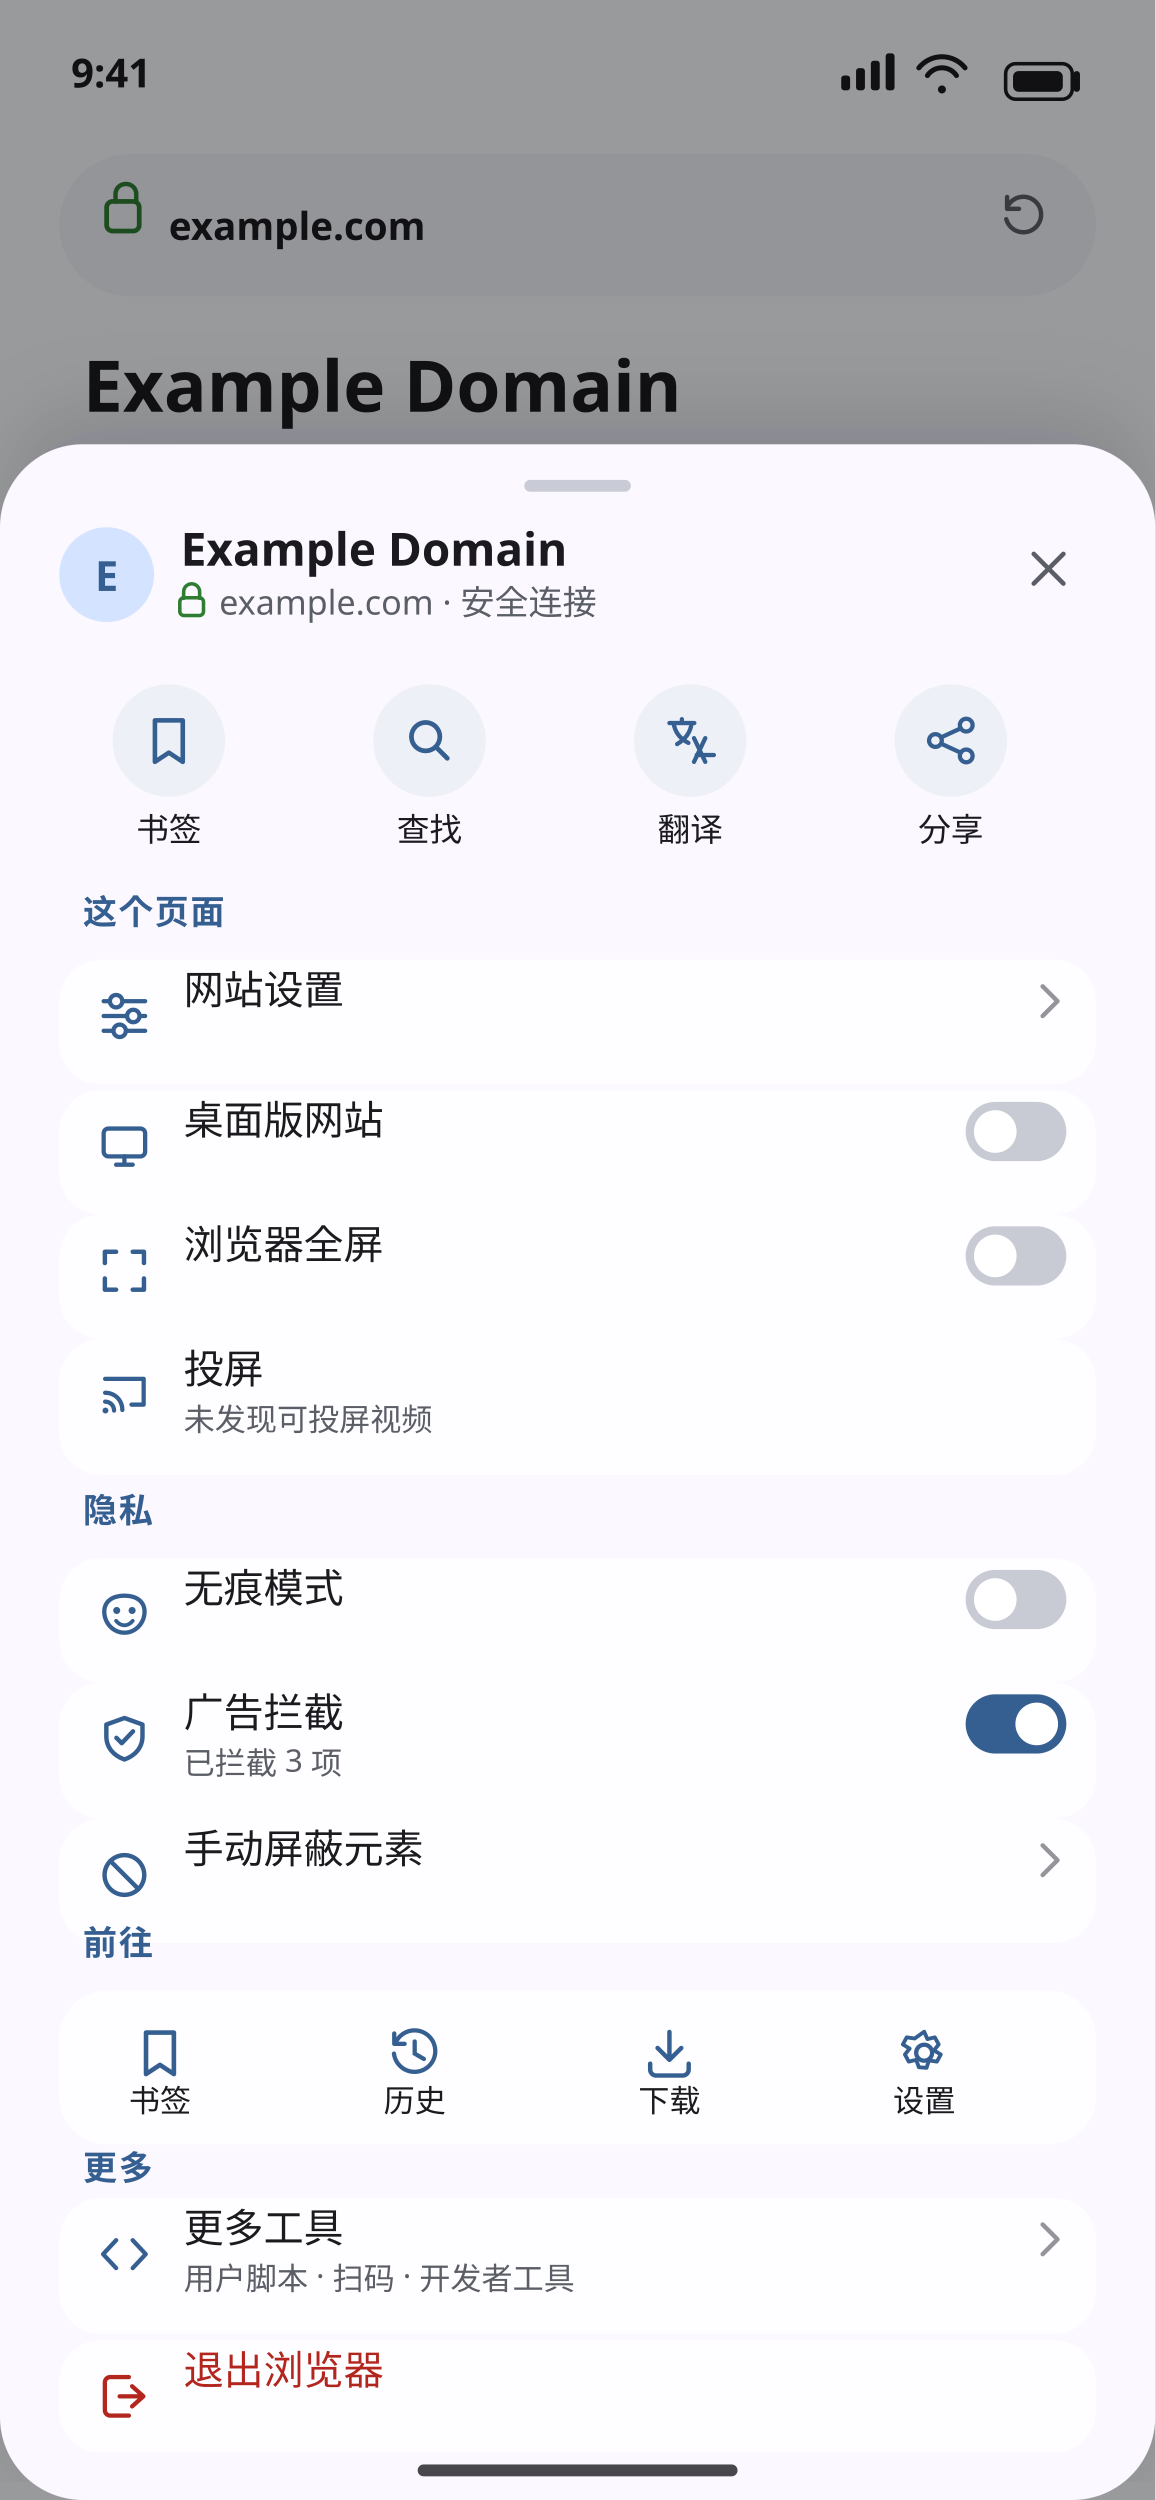
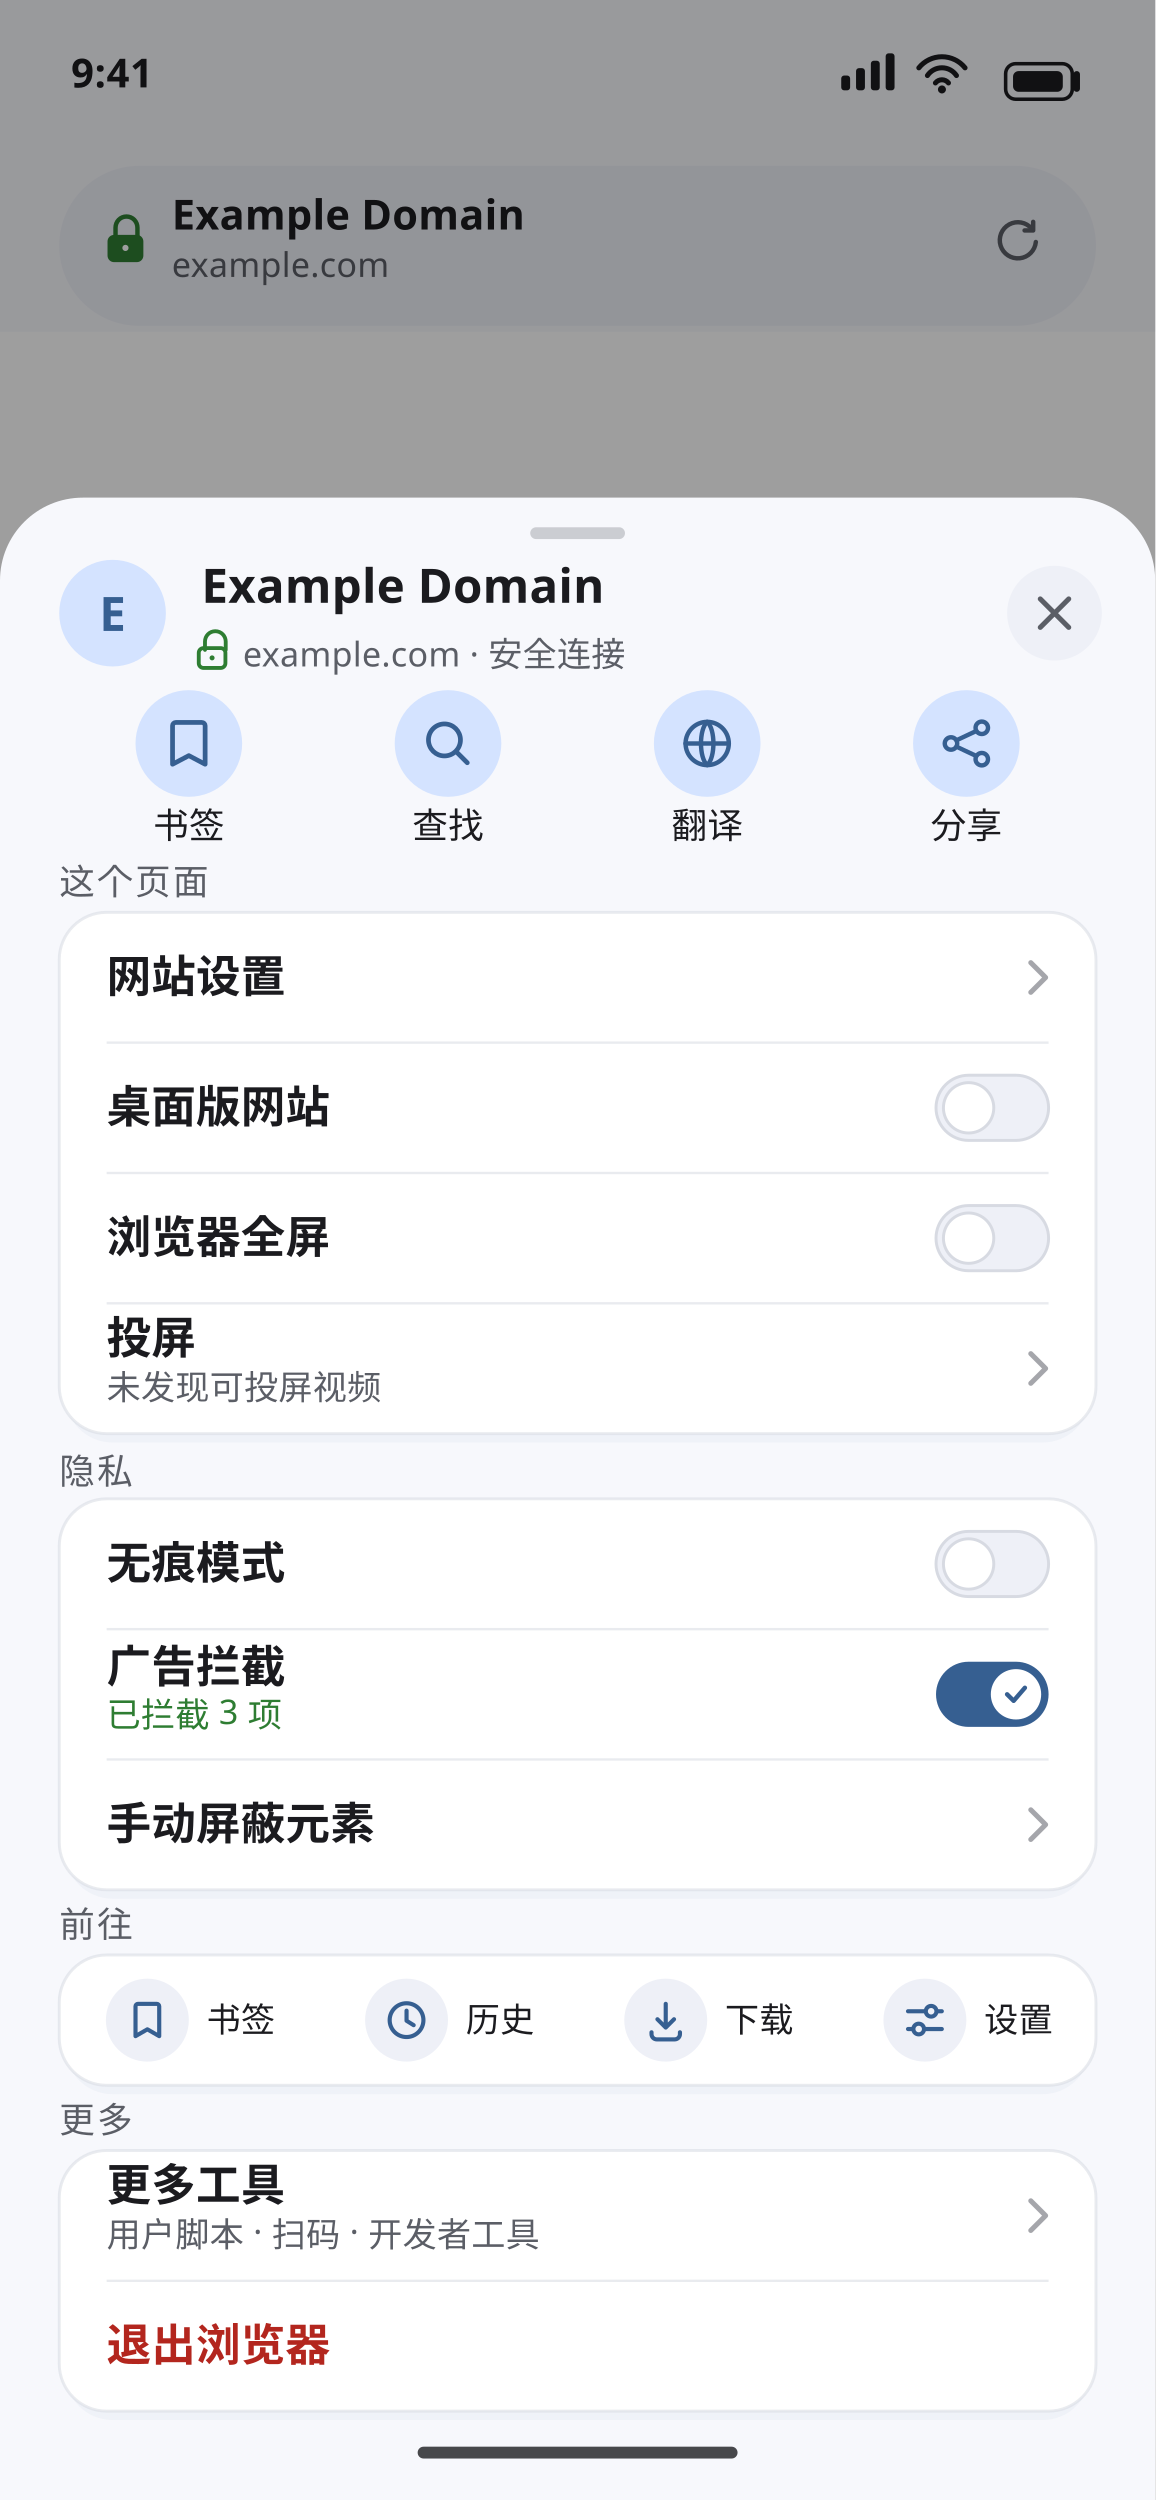
- <svg xmlns="http://www.w3.org/2000/svg" width="390" height="844" viewBox="0 0 390 844" role="img" aria-label="Pure Browser 菜单重设计">
-   <defs>
-     <filter id="sheetShadow" x="-20%" y="-20%" width="140%" height="140%">
-       <feDropShadow dx="0" dy="-6" stdDeviation="16" flood-color="#101828" flood-opacity="0.16" />
-     </filter>
-     <symbol id="i-bookmark" viewBox="0 0 20 20">
-       <path d="M5.3 3.2 H14.7 V17.2 L10 14.1 L5.3 17.2 Z" fill="none" stroke="currentColor" stroke-width="1.55" stroke-linejoin="round" />
-     </symbol>
-     <symbol id="i-search" viewBox="0 0 20 20">
-       <circle cx="8.7" cy="8.7" r="4.8" fill="none" stroke="currentColor" stroke-width="1.6" />
-       <path d="M12.3 12.3 L16 16" fill="none" stroke="currentColor" stroke-width="1.6" stroke-linecap="round" />
-     </symbol>
-     <symbol id="i-translate" viewBox="0 0 20 20">
-       <path d="M3 4.1 H11.4 M7.2 2.8 V4.1 M4.4 4.1 C4.8 7 6.5 9.4 9.4 10.8 M10.5 4.1 C10.1 7.2 8.5 9.5 5.6 11.2" fill="none" stroke="currentColor" stroke-width="1.45" stroke-linecap="round" stroke-linejoin="round" />
-       <path d="M11.3 9.2 L15.1 17.2 M11.3 17.2 L15.1 9.2 M12.2 14.9 H18" fill="none" stroke="currentColor" stroke-width="1.45" stroke-linecap="round" stroke-linejoin="round" />
-     </symbol>
-     <symbol id="i-share" viewBox="0 0 20 20">
-       <circle cx="15.2" cy="4.8" r="2.15" fill="none" stroke="currentColor" stroke-width="1.45" />
-       <circle cx="4.8" cy="10" r="2.15" fill="none" stroke="currentColor" stroke-width="1.45" />
-       <circle cx="15.2" cy="15.2" r="2.15" fill="none" stroke="currentColor" stroke-width="1.45" />
-       <path d="M6.8 8.9 L13.3 5.9 M6.8 11.1 L13.3 14.1" fill="none" stroke="currentColor" stroke-width="1.45" stroke-linecap="round" />
-     </symbol>
-     <symbol id="i-sliders" viewBox="0 0 20 20">
-       <path d="M3 5 H17 M3 10 H17 M3 15 H17" fill="none" stroke="currentColor" stroke-width="1.45" stroke-linecap="round" />
-       <circle cx="7.2" cy="5" r="2.1" fill="#FBF8FF" stroke="currentColor" stroke-width="1.45" />
-       <circle cx="13" cy="10" r="2.1" fill="#FBF8FF" stroke="currentColor" stroke-width="1.45" />
-       <circle cx="8.4" cy="15" r="2.1" fill="#FBF8FF" stroke="currentColor" stroke-width="1.45" />
-     </symbol>
-     <symbol id="i-monitor" viewBox="0 0 20 20">
-       <rect x="3" y="4" width="14" height="9.4" rx="1.6" fill="none" stroke="currentColor" stroke-width="1.45" />
-       <path d="M7.2 16.2 H12.8 M10 13.4 V16.2" fill="none" stroke="currentColor" stroke-width="1.45" stroke-linecap="round" />
-     </symbol>
-     <symbol id="i-fullscreen" viewBox="0 0 20 20">
-       <path d="M3.4 7.4 V3.6 H7.2 M12.8 3.6 H16.6 V7.4 M16.6 12.6 V16.4 H12.8 M7.2 16.4 H3.4 V12.6" fill="none" stroke="currentColor" stroke-width="1.5" stroke-linecap="round" stroke-linejoin="round" />
-     </symbol>
-     <symbol id="i-cast" viewBox="0 0 20 20">
-       <path d="M3.5 4.5 H16.5 V13.2 H12.4" fill="none" stroke="currentColor" stroke-width="1.45" stroke-linecap="round" stroke-linejoin="round" />
-       <path d="M3.5 9.2 C6.8 9.2 9.3 11.7 9.3 15 M3.5 12.2 C5.2 12.2 6.5 13.5 6.5 15.2" fill="none" stroke="currentColor" stroke-width="1.45" stroke-linecap="round" />
-       <circle cx="3.6" cy="15.2" r="1" fill="currentColor" />
-     </symbol>
-     <symbol id="i-mask" viewBox="0 0 20 20">
-       <path d="M3.2 9.1 C3.2 5.6 6 3.7 10 3.7 C14 3.7 16.8 5.6 16.8 9.1 C16.8 12.8 13.9 16.2 10 16.2 C6.1 16.2 3.2 12.8 3.2 9.1 Z" fill="none" stroke="currentColor" stroke-width="1.45" />
-       <circle cx="7.4" cy="8.7" r="1.2" fill="currentColor" />
-       <circle cx="12.6" cy="8.7" r="1.2" fill="currentColor" />
-       <path d="M7.2 12.2 C8 13.2 9 13.7 10 13.7 C11 13.7 12 13.2 12.8 12.2" fill="none" stroke="currentColor" stroke-width="1.3" stroke-linecap="round" />
-     </symbol>
-     <symbol id="i-shield" viewBox="0 0 20 20">
-       <path d="M10 3 L16.1 5.2 V9.2 C16.1 12.9 13.7 15.7 10 17 C6.3 15.7 3.9 12.9 3.9 9.2 V5.2 Z" fill="none" stroke="currentColor" stroke-width="1.5" stroke-linejoin="round" />
-       <path d="M7.3 9.7 L9.1 11.5 L12.9 7.5" fill="none" stroke="currentColor" stroke-width="1.5" stroke-linecap="round" stroke-linejoin="round" />
-     </symbol>
-     <symbol id="i-block" viewBox="0 0 20 20">
-       <circle cx="10" cy="10" r="6.7" fill="none" stroke="currentColor" stroke-width="1.5" />
-       <path d="M5.3 5.3 L14.7 14.7" fill="none" stroke="currentColor" stroke-width="1.5" stroke-linecap="round" />
-     </symbol>
-     <symbol id="i-history" viewBox="0 0 20 20">
-       <path d="M3.7 6.3 A7 7 0 1 1 3 10.3" fill="none" stroke="currentColor" stroke-width="1.45" stroke-linecap="round" />
-       <path d="M3.1 3.5 V7 H6.6" fill="none" stroke="currentColor" stroke-width="1.45" stroke-linecap="round" stroke-linejoin="round" />
-       <path d="M10 6.2 V10.3 L13.1 12.1" fill="none" stroke="currentColor" stroke-width="1.45" stroke-linecap="round" />
-     </symbol>
-     <symbol id="i-download" viewBox="0 0 20 20">
-       <path d="M10 3 V12.3 M6 8.4 L10 12.4 L14 8.4" fill="none" stroke="currentColor" stroke-width="1.5" stroke-linecap="round" stroke-linejoin="round" />
-       <path d="M3.5 13.7 V15.7 C3.5 16.8 4.4 17.7 5.5 17.7 H14.5 C15.6 17.7 16.5 16.8 16.5 15.7 V13.7" fill="none" stroke="currentColor" stroke-width="1.5" stroke-linecap="round" />
-     </symbol>
-     <symbol id="i-gear" viewBox="0 0 20 20">
-       <circle cx="10" cy="10" r="2.7" fill="none" stroke="currentColor" stroke-width="1.45" />
-       <path d="M10 2.9 L11.1 5.4 L13.6 4.8 L14.9 7.2 L13.3 9.2 L15.6 10.6 L14.3 13 L11.6 12.6 L10.8 15.1 L8.2 14.9 L7.3 12.4 L4.8 13 L3.5 10.6 L5.1 8.6 L2.8 7.2 L4.1 4.8 L6.8 5.2 Z" fill="none" stroke="currentColor" stroke-width="1.3" stroke-linejoin="round" />
-     </symbol>
-     <symbol id="i-more" viewBox="0 0 20 20">
-       <circle cx="5" cy="10" r="1.2" fill="currentColor" />
-       <circle cx="10" cy="10" r="1.2" fill="currentColor" />
-       <circle cx="15" cy="10" r="1.2" fill="currentColor" />
-     </symbol>
-     <symbol id="i-exit" viewBox="0 0 20 20">
-       <path d="M11.5 3.5 H5.2 C4.2 3.5 3.4 4.3 3.4 5.3 V14.7 C3.4 15.7 4.2 16.5 5.2 16.5 H11.5" fill="none" stroke="currentColor" stroke-width="1.45" stroke-linecap="round" />
-       <path d="M12.6 6.6 L16.4 10 L12.6 13.4 M8.4 10 H16.1" fill="none" stroke="currentColor" stroke-width="1.45" stroke-linecap="round" stroke-linejoin="round" />
-     </symbol>
-     <symbol id="i-code" viewBox="0 0 20 20">
-       <path d="M7.2 5.3 L2.8 10 L7.2 14.7 M12.8 5.3 L17.2 10 L12.8 14.7" fill="none" stroke="currentColor" stroke-width="1.45" stroke-linecap="round" stroke-linejoin="round" />
-     </symbol>
-     <symbol id="i-close" viewBox="0 0 20 20">
-       <path d="M5 5 L15 15 M15 5 L5 15" fill="none" stroke="currentColor" stroke-width="1.55" stroke-linecap="round" />
-     </symbol>
-   </defs>
+ <svg xmlns="http://www.w3.org/2000/svg" width="390" height="844" viewBox="0 0 390 844" role="img" aria-label="Pure Browser 页面菜单重设计">
  <rect width="390" height="844" fill="#F7F8FC" />
+   <rect x="0" y="112" width="390" height="732" fill="#FFFFFF" />
  <g aria-hidden="true">
-     <text x="24" y="29.5" font-family="&quot;Noto Sans SC&quot;,&quot;PingFang SC&quot;,&quot;Microsoft YaHei&quot;,sans-serif" font-size="13.5" font-weight="600" fill="#1B1B1F">9:41</text>
+     <text x="24" y="29.5" font-family="&quot;Noto Sans SC&quot;,&quot;PingFang SC&quot;,&quot;Microsoft YaHei&quot;,sans-serif" font-size="13.5" font-weight="600" letter-spacing="0.2" fill="#1B1B1F">9:41</text>
    <rect x="284" y="25.5" width="3" height="5" rx="1" fill="#1B1B1F" />
    <rect x="289" y="23" width="3" height="7.5" rx="1" fill="#1B1B1F" />
    <rect x="294" y="20.5" width="3" height="10" rx="1" fill="#1B1B1F" />
    <rect x="299" y="18" width="3" height="12.5" rx="1" fill="#1B1B1F" />
    <path d="M310.2 22.9 A10 10 0 0 1 325.8 22.9" fill="none" stroke="#1B1B1F" stroke-width="1.7" stroke-linecap="round" />
    <path d="M313.1 25.5 A5.9 5.9 0 0 1 322.9 25.5" fill="none" stroke="#1B1B1F" stroke-width="1.7" stroke-linecap="round" />
+     <path d="M315.8 28 A2.8 2.8 0 0 1 320.2 28" fill="none" stroke="#1B1B1F" stroke-width="1.7" stroke-linecap="round" />
    <circle cx="318" cy="30.2" r="1.35" fill="#1B1B1F" />
    <rect x="339.5" y="21.5" width="22.5" height="12" rx="3.4" fill="none" stroke="#1B1B1F" stroke-width="1.2" />
    <rect x="342" y="24" width="16.8" height="7" rx="1.9" fill="#1B1B1F" />
    <path d="M363.5 25.1 V29.9" stroke="#1B1B1F" stroke-width="2.2" stroke-linecap="round" />
-     <rect x="20" y="52" width="350" height="48" rx="24" fill="#EEF0F7" />
-     <rect x="36" y="68" width="11" height="10" rx="2" fill="none" stroke="#2E7D32" stroke-width="1.6" />
-     <path d="M39 68 V65.5 C39 63.6 40.5 62.1 42.5 62.1 C44.5 62.1 46 63.6 46 65.5 V68" fill="none" stroke="#2E7D32" stroke-width="1.5" stroke-linecap="round" />
-     <text x="57" y="81" font-family="&quot;Noto Sans SC&quot;,&quot;PingFang SC&quot;,&quot;Microsoft YaHei&quot;,sans-serif" font-size="13" font-weight="600" fill="#1B1B1F">example.com</text>
-     <path d="M340 70 A6 6 0 1 1 339.7 74" fill="none" stroke="#5B5E66" stroke-width="1.5" stroke-linecap="round" />
-     <path d="M340 66.5 V70.5 H344" fill="none" stroke="#5B5E66" stroke-width="1.5" stroke-linecap="round" stroke-linejoin="round" />
-     <text x="28" y="139" font-family="&quot;Noto Sans SC&quot;,&quot;PingFang SC&quot;,&quot;Microsoft YaHei&quot;,sans-serif" font-size="24" font-weight="700" fill="#1B1B1F">Example Domain</text>
-     <rect x="28" y="162" width="286" height="10" rx="5" fill="#DDE1EA" />
-     <rect x="28" y="181" width="226" height="10" rx="5" fill="#E4E7EF" />
+   </g>
+   <g aria-label="Example Domain，example.com">
+     <rect x="20" y="56" width="350" height="54" rx="27" fill="#EEF0F7" />
+     <path d="M39 80 V76.9 C39 74.8 40.6 73.1 42.7 73.1 C44.8 73.1 46.4 74.8 46.4 76.9 V80" fill="none" stroke="#2E7D32" stroke-width="1.5" stroke-linecap="round" />
+     <rect x="36.3" y="79.3" width="12.1" height="9.2" rx="2.2" fill="#2E7D32" />
+     <circle cx="42.35" cy="83.7" r="1.05" fill="#FFFFFF" />
+     <text x="58" y="77.5" font-family="&quot;Noto Sans SC&quot;,&quot;PingFang SC&quot;,&quot;Microsoft YaHei&quot;,sans-serif" font-size="14" font-weight="600" letter-spacing="0.1" fill="#1B1B1F">Example Domain</text>
+     <text x="58" y="93.5" font-family="&quot;Noto Sans SC&quot;,&quot;PingFang SC&quot;,&quot;Microsoft YaHei&quot;,sans-serif" font-size="11.5" font-weight="400" letter-spacing="0.1" fill="#5B5E66">example.com</text>
+     <g transform="translate(334 73)" aria-hidden="true">
+       <path d="M15.7 8.7 A6.1 6.1 0 1 1 14.3 4.2" fill="none" stroke="#5B5E66" stroke-width="1.5" stroke-linecap="round" />
+       <path d="M14.8 1.9 V4.8 H11.9" fill="none" stroke="#5B5E66" stroke-width="1.5" stroke-linecap="round" stroke-linejoin="round" />
+     </g>
  </g>
  <rect width="390" height="844" fill="#000000" fill-opacity="0.38" />
-   <rect x="0" y="150" width="390" height="694" rx="28" fill="#FBF8FF" filter="url(#sheetShadow)" />
-   <rect x="177" y="162" width="36" height="4" rx="2" fill="#C9CCD6" />
-   <g aria-label="Example Domain，example.com · 安全连接">
-     <circle cx="36" cy="194" r="16" fill="#D4E3FF" />
-     <text x="36" y="199.5" text-anchor="middle" font-family="&quot;Noto Sans SC&quot;,&quot;PingFang SC&quot;,&quot;Microsoft YaHei&quot;,sans-serif" font-size="14" font-weight="700" fill="#365F91">E</text>
-     <text x="61" y="191" font-family="&quot;Noto Sans SC&quot;,&quot;PingFang SC&quot;,&quot;Microsoft YaHei&quot;,sans-serif" font-size="15.5" font-weight="700" fill="#1B1B1F">Example Domain</text>
-     <path d="M62 202 V199.8 C62 198.3 63.2 197.1 64.7 197.1 C66.2 197.1 67.4 198.3 67.4 199.8 V202" fill="none" stroke="#2E7D32" stroke-width="1.2" stroke-linecap="round" />
-     <rect x="60.7" y="201.8" width="8" height="6" rx="1.4" fill="none" stroke="#2E7D32" stroke-width="1.2" />
-     <text x="74" y="207.5" font-family="&quot;Noto Sans SC&quot;,&quot;PingFang SC&quot;,&quot;Microsoft YaHei&quot;,sans-serif" font-size="11.5" font-weight="400" fill="#5B5E66">example.com · 安全连接</text>
-     <g transform="translate(344 182)" color="#5B5E66">
-       <use href="#i-close" width="20" height="20" />
+   <path d="M0 196 C0 180.5 12.5 168 28 168 H362 C377.5 168 390 180.5 390 196 V844 H0 Z" fill="#F7F8FC" />
+   <rect x="179" y="178" width="32" height="4" rx="2" fill="#5B5E66" opacity="0.28" />
+   <g aria-label="站点：Example Domain，example.com · 安全连接">
+     <circle cx="38" cy="207" r="18" fill="#D4E3FF" />
+     <text x="38" y="213" text-anchor="middle" font-family="&quot;Noto Sans SC&quot;,&quot;PingFang SC&quot;,&quot;Microsoft YaHei&quot;,sans-serif" font-size="16" font-weight="600" fill="#365F91">E</text>
+     <text x="68" y="203.5" font-family="&quot;Noto Sans SC&quot;,&quot;PingFang SC&quot;,&quot;Microsoft YaHei&quot;,sans-serif" font-size="16" font-weight="600" letter-spacing="0.1" fill="#1B1B1F">Example Domain</text>
+     <path d="M69.2 219.4 V216.6 C69.2 214.7 70.7 213.1 72.7 213.1 C74.7 213.1 76.2 214.7 76.2 216.6 V219.4" fill="none" stroke="#2E7D32" stroke-width="1.3" stroke-linecap="round" />
+     <rect x="67.1" y="218.8" width="9" height="6.7" rx="1.6" fill="none" stroke="#2E7D32" stroke-width="1.3" />
+     <circle cx="71.6" cy="222.1" r="0.85" fill="#2E7D32" />
+     <text x="82" y="225" font-family="&quot;Noto Sans SC&quot;,&quot;PingFang SC&quot;,&quot;Microsoft YaHei&quot;,sans-serif" font-size="11.5" font-weight="400" letter-spacing="0.1" fill="#5B5E66">example.com · 安全连接</text>
+     <circle cx="356" cy="207" r="16" fill="#EEF0F7" />
+     <path d="M351.2 202.2 L360.8 211.8 M360.8 202.2 L351.2 211.8" fill="none" stroke="#5B5E66" stroke-width="1.7" stroke-linecap="round" />
+   </g>
+   <g aria-label="书签，查找，翻译，分享">
+     <circle cx="63.75" cy="251" r="18" fill="#D4E3FF" />
+     <g transform="translate(53.75 241)">
+       <path d="M5.6 2.9 H14.4 C15 2.9 15.5 3.4 15.5 4 V17 L10 14.1 L4.5 17 V4 C4.5 3.4 5 2.9 5.6 2.9 Z" fill="none" stroke="#365F91" stroke-width="1.6" stroke-linejoin="round" />
+     </g>
+     <text x="63.75" y="283" text-anchor="middle" font-family="&quot;Noto Sans SC&quot;,&quot;PingFang SC&quot;,&quot;Microsoft YaHei&quot;,sans-serif" font-size="12" font-weight="500" letter-spacing="0.1" fill="#1B1B1F">书签</text>
+     <circle cx="151.25" cy="251" r="18" fill="#D4E3FF" />
+     <g transform="translate(141.25 241)">
+       <circle cx="8.8" cy="8.8" r="5.4" fill="none" stroke="#365F91" stroke-width="1.6" />
+       <path d="M12.8 12.8 L16.5 16.5" fill="none" stroke="#365F91" stroke-width="1.6" stroke-linecap="round" />
+     </g>
+     <text x="151.25" y="283" text-anchor="middle" font-family="&quot;Noto Sans SC&quot;,&quot;PingFang SC&quot;,&quot;Microsoft YaHei&quot;,sans-serif" font-size="12" font-weight="500" letter-spacing="0.1" fill="#1B1B1F">查找</text>
+     <circle cx="238.75" cy="251" r="18" fill="#D4E3FF" />
+     <g transform="translate(228.75 241)">
+       <circle cx="10" cy="10" r="7.3" fill="none" stroke="#365F91" stroke-width="1.5" />
+       <path d="M2.7 10 H17.3" fill="none" stroke="#365F91" stroke-width="1.5" stroke-linecap="round" />
+       <path d="M10 2.7 C7.2 5.2 7.2 14.8 10 17.3 C12.8 14.8 12.8 5.2 10 2.7 Z" fill="none" stroke="#365F91" stroke-width="1.5" stroke-linejoin="round" />
+     </g>
+     <text x="238.75" y="283" text-anchor="middle" font-family="&quot;Noto Sans SC&quot;,&quot;PingFang SC&quot;,&quot;Microsoft YaHei&quot;,sans-serif" font-size="12" font-weight="500" letter-spacing="0.1" fill="#1B1B1F">翻译</text>
+     <circle cx="326.25" cy="251" r="18" fill="#D4E3FF" />
+     <g transform="translate(316.25 241)">
+       <circle cx="15.2" cy="4.7" r="2.1" fill="none" stroke="#365F91" stroke-width="1.5" />
+       <circle cx="4.8" cy="10" r="2.1" fill="none" stroke="#365F91" stroke-width="1.5" />
+       <circle cx="15.2" cy="15.3" r="2.1" fill="none" stroke="#365F91" stroke-width="1.5" />
+       <path d="M6.7 8.9 L13.3 5.8 M6.7 11.1 L13.3 14.2" fill="none" stroke="#365F91" stroke-width="1.5" stroke-linecap="round" />
+     </g>
+     <text x="326.25" y="283" text-anchor="middle" font-family="&quot;Noto Sans SC&quot;,&quot;PingFang SC&quot;,&quot;Microsoft YaHei&quot;,sans-serif" font-size="12" font-weight="500" letter-spacing="0.1" fill="#1B1B1F">分享</text>
+   </g>
+   <g aria-label="这个页面">
+     <text x="20" y="302" font-family="&quot;Noto Sans SC&quot;,&quot;PingFang SC&quot;,&quot;Microsoft YaHei&quot;,sans-serif" font-size="12" font-weight="500" letter-spacing="0.8" fill="#5B5E66">这个页面</text>
+     <g aria-label="网站设置、桌面版网站、浏览器全屏、投屏">
+       <rect x="22" y="311" width="346" height="176" rx="16" fill="#365F91" opacity="0.04" />
+       <rect x="20" y="308" width="350" height="176" rx="16" fill="#FFFFFF" stroke="#D7DAE2" stroke-opacity="0.55" />
+       <path d="M36 352 H354 M36 396 H354 M36 440 H354" fill="none" stroke="#D7DAE2" stroke-opacity="0.55" stroke-width="0.8" />
+       <text x="36" y="335" font-family="&quot;Noto Sans SC&quot;,&quot;PingFang SC&quot;,&quot;Microsoft YaHei&quot;,sans-serif" font-size="15" font-weight="600" letter-spacing="0.1" fill="#1B1B1F">网站设置</text>
+       <path d="M348 325 L353 330 L348 335" fill="none" stroke="#5B5E66" stroke-width="1.7" stroke-linecap="round" stroke-linejoin="round" stroke-opacity="0.55" />
+       <text x="36" y="379" font-family="&quot;Noto Sans SC&quot;,&quot;PingFang SC&quot;,&quot;Microsoft YaHei&quot;,sans-serif" font-size="15" font-weight="600" letter-spacing="0.1" fill="#1B1B1F">桌面版网站</text>
+       <rect x="316" y="363" width="38" height="22" rx="11" fill="#EEF0F7" stroke="#D7DAE2" stroke-width="1" />
+       <circle cx="327" cy="374" r="8.5" fill="#FFFFFF" stroke="#D7DAE2" stroke-width="1" />
+       <text x="36" y="423" font-family="&quot;Noto Sans SC&quot;,&quot;PingFang SC&quot;,&quot;Microsoft YaHei&quot;,sans-serif" font-size="15" font-weight="600" letter-spacing="0.1" fill="#1B1B1F">浏览器全屏</text>
+       <rect x="316" y="407" width="38" height="22" rx="11" fill="#EEF0F7" stroke="#D7DAE2" stroke-width="1" />
+       <circle cx="327" cy="418" r="8.5" fill="#FFFFFF" stroke="#D7DAE2" stroke-width="1" />
+       <text x="36" y="457" font-family="&quot;Noto Sans SC&quot;,&quot;PingFang SC&quot;,&quot;Microsoft YaHei&quot;,sans-serif" font-size="15" font-weight="600" letter-spacing="0.1" fill="#1B1B1F">投屏</text>
+       <text x="36" y="472.5" font-family="&quot;Noto Sans SC&quot;,&quot;PingFang SC&quot;,&quot;Microsoft YaHei&quot;,sans-serif" font-size="11.5" font-weight="400" letter-spacing="0.1" fill="#5B5E66">未发现可投屏视频</text>
+       <path d="M348 457 L353 462 L348 467" fill="none" stroke="#5B5E66" stroke-width="1.7" stroke-linecap="round" stroke-linejoin="round" stroke-opacity="0.55" />
    </g>
  </g>
-   <g aria-label="书签，查找，翻译，分享">
-     <circle cx="57" cy="250" r="19" fill="#EEF0F7" />
-     <g transform="translate(47 240)" color="#365F91">
-       <use href="#i-bookmark" width="20" height="20" />
+   <g aria-label="隐私">
+     <text x="20" y="501" font-family="&quot;Noto Sans SC&quot;,&quot;PingFang SC&quot;,&quot;Microsoft YaHei&quot;,sans-serif" font-size="12" font-weight="500" letter-spacing="0.8" fill="#5B5E66">隐私</text>
+     <g aria-label="无痕模式、广告拦截、手动屏蔽元素">
+       <rect x="22" y="509" width="346" height="132" rx="16" fill="#365F91" opacity="0.04" />
+       <rect x="20" y="506" width="350" height="132" rx="16" fill="#FFFFFF" stroke="#D7DAE2" stroke-opacity="0.55" />
+       <path d="M36 550 H354 M36 594 H354" fill="none" stroke="#D7DAE2" stroke-opacity="0.55" stroke-width="0.8" />
+       <text x="36" y="533" font-family="&quot;Noto Sans SC&quot;,&quot;PingFang SC&quot;,&quot;Microsoft YaHei&quot;,sans-serif" font-size="15" font-weight="600" letter-spacing="0.1" fill="#1B1B1F">无痕模式</text>
+       <rect x="316" y="517" width="38" height="22" rx="11" fill="#EEF0F7" stroke="#D7DAE2" stroke-width="1" />
+       <circle cx="327" cy="528" r="8.5" fill="#FFFFFF" stroke="#D7DAE2" stroke-width="1" />
+       <text x="36" y="568" font-family="&quot;Noto Sans SC&quot;,&quot;PingFang SC&quot;,&quot;Microsoft YaHei&quot;,sans-serif" font-size="15" font-weight="600" letter-spacing="0.1" fill="#1B1B1F">广告拦截</text>
+       <text x="36" y="583" font-family="&quot;Noto Sans SC&quot;,&quot;PingFang SC&quot;,&quot;Microsoft YaHei&quot;,sans-serif" font-size="11.5" font-weight="500" letter-spacing="0.1" fill="#2E7D32">已拦截 3 项</text>
+       <rect x="316" y="561" width="38" height="22" rx="11" fill="#365F91" />
+       <circle cx="343" cy="572" r="8.5" fill="#FFFFFF" />
+       <path d="M340 572 L342.2 574.2 L346 569.8" fill="none" stroke="#365F91" stroke-width="1.5" stroke-linecap="round" stroke-linejoin="round" />
+       <text x="36" y="621" font-family="&quot;Noto Sans SC&quot;,&quot;PingFang SC&quot;,&quot;Microsoft YaHei&quot;,sans-serif" font-size="15" font-weight="600" letter-spacing="0.1" fill="#1B1B1F">手动屏蔽元素</text>
+       <path d="M348 611 L353 616 L348 621" fill="none" stroke="#5B5E66" stroke-width="1.7" stroke-linecap="round" stroke-linejoin="round" stroke-opacity="0.55" />
    </g>
-     <text x="57" y="284" text-anchor="middle" font-family="&quot;Noto Sans SC&quot;,&quot;PingFang SC&quot;,&quot;Microsoft YaHei&quot;,sans-serif" font-size="11" font-weight="500" fill="#1B1B1F">书签</text>
-     <circle cx="145" cy="250" r="19" fill="#EEF0F7" />
-     <g transform="translate(135 240)" color="#365F91">
-       <use href="#i-search" width="20" height="20" />
+   </g>
+   <g aria-label="前往">
+     <text x="20" y="654" font-family="&quot;Noto Sans SC&quot;,&quot;PingFang SC&quot;,&quot;Microsoft YaHei&quot;,sans-serif" font-size="12" font-weight="500" letter-spacing="0.8" fill="#5B5E66">前往</text>
+     <g aria-label="书签、历史、下载、设置">
+       <rect x="22" y="663" width="346" height="44" rx="16" fill="#365F91" opacity="0.04" />
+       <rect x="20" y="660" width="350" height="44" rx="16" fill="#FFFFFF" stroke="#D7DAE2" stroke-opacity="0.55" />
+       <circle cx="49.75" cy="682" r="14" fill="#EEF0F7" />
+       <g transform="translate(41.75 674)">
+         <path d="M4.8 2.5 H11.2 C11.6 2.5 12 2.9 12 3.3 V13.4 L8 11.1 L4 13.4 V3.3 C4 2.9 4.4 2.5 4.8 2.5 Z" fill="none" stroke="#365F91" stroke-width="1.4" stroke-linejoin="round" />
+       </g>
+       <text x="69.75" y="686" font-family="&quot;Noto Sans SC&quot;,&quot;PingFang SC&quot;,&quot;Microsoft YaHei&quot;,sans-serif" font-size="11.5" font-weight="500" letter-spacing="0.1" fill="#1B1B1F">书签</text>
+       <circle cx="137.25" cy="682" r="14" fill="#EEF0F7" />
+       <g transform="translate(129.25 674)">
+         <circle cx="8" cy="8" r="5.7" fill="none" stroke="#365F91" stroke-width="1.4" />
+         <path d="M8 4.8 V8.2 L10.4 9.7" fill="none" stroke="#365F91" stroke-width="1.4" stroke-linecap="round" stroke-linejoin="round" />
+       </g>
+       <text x="157.25" y="686" font-family="&quot;Noto Sans SC&quot;,&quot;PingFang SC&quot;,&quot;Microsoft YaHei&quot;,sans-serif" font-size="11.5" font-weight="500" letter-spacing="0.1" fill="#1B1B1F">历史</text>
+       <circle cx="224.75" cy="682" r="14" fill="#EEF0F7" />
+       <g transform="translate(216.75 674)">
+         <path d="M8 2.5 V10.4 M5.2 7.7 L8 10.5 L10.8 7.7" fill="none" stroke="#365F91" stroke-width="1.4" stroke-linecap="round" stroke-linejoin="round" />
+         <path d="M3.2 12.1 V12.7 C3.2 13.7 4 14.5 5 14.5 H11 C12 14.5 12.8 13.7 12.8 12.7 V12.1" fill="none" stroke="#365F91" stroke-width="1.4" stroke-linecap="round" stroke-linejoin="round" />
+       </g>
+       <text x="244.75" y="686" font-family="&quot;Noto Sans SC&quot;,&quot;PingFang SC&quot;,&quot;Microsoft YaHei&quot;,sans-serif" font-size="11.5" font-weight="500" letter-spacing="0.1" fill="#1B1B1F">下载</text>
+       <circle cx="312.25" cy="682" r="14" fill="#EEF0F7" />
+       <g transform="translate(304.25 674)">
+         <path d="M2.3 5 H13.7 M2.3 11 H13.7" fill="none" stroke="#365F91" stroke-width="1.4" stroke-linecap="round" />
+         <circle cx="10.1" cy="5" r="1.8" fill="#EEF0F7" stroke="#365F91" stroke-width="1.4" />
+         <circle cx="5.9" cy="11" r="1.8" fill="#EEF0F7" stroke="#365F91" stroke-width="1.4" />
+       </g>
+       <text x="332.25" y="686" font-family="&quot;Noto Sans SC&quot;,&quot;PingFang SC&quot;,&quot;Microsoft YaHei&quot;,sans-serif" font-size="11.5" font-weight="500" letter-spacing="0.1" fill="#1B1B1F">设置</text>
    </g>
-     <text x="145" y="284" text-anchor="middle" font-family="&quot;Noto Sans SC&quot;,&quot;PingFang SC&quot;,&quot;Microsoft YaHei&quot;,sans-serif" font-size="11" font-weight="500" fill="#1B1B1F">查找</text>
-     <circle cx="233" cy="250" r="19" fill="#EEF0F7" />
-     <g transform="translate(223 240)" color="#365F91">
-       <use href="#i-translate" width="20" height="20" />
+   </g>
+   <g aria-label="更多">
+     <text x="20" y="720" font-family="&quot;Noto Sans SC&quot;,&quot;PingFang SC&quot;,&quot;Microsoft YaHei&quot;,sans-serif" font-size="12" font-weight="500" letter-spacing="0.8" fill="#5B5E66">更多</text>
+     <g aria-label="更多工具，退出浏览器">
+       <rect x="22" y="729" width="346" height="88" rx="16" fill="#365F91" opacity="0.04" />
+       <rect x="20" y="726" width="350" height="88" rx="16" fill="#FFFFFF" stroke="#D7DAE2" stroke-opacity="0.55" />
+       <path d="M36 770 H354" fill="none" stroke="#D7DAE2" stroke-opacity="0.55" stroke-width="0.8" />
+       <text x="36" y="743" font-family="&quot;Noto Sans SC&quot;,&quot;PingFang SC&quot;,&quot;Microsoft YaHei&quot;,sans-serif" font-size="15" font-weight="600" letter-spacing="0.1" fill="#1B1B1F">更多工具</text>
+       <text x="36" y="758.5" font-family="&quot;Noto Sans SC&quot;,&quot;PingFang SC&quot;,&quot;Microsoft YaHei&quot;,sans-serif" font-size="11.5" font-weight="400" letter-spacing="0.1" fill="#5B5E66">用户脚本 · 扫码 · 开发者工具</text>
+       <path d="M348 743 L353 748 L348 753" fill="none" stroke="#5B5E66" stroke-width="1.7" stroke-linecap="round" stroke-linejoin="round" stroke-opacity="0.55" />
+       <text x="36" y="797" font-family="&quot;Noto Sans SC&quot;,&quot;PingFang SC&quot;,&quot;Microsoft YaHei&quot;,sans-serif" font-size="15" font-weight="600" letter-spacing="0.1" fill="#B3261E">退出浏览器</text>
    </g>
-     <text x="233" y="284" text-anchor="middle" font-family="&quot;Noto Sans SC&quot;,&quot;PingFang SC&quot;,&quot;Microsoft YaHei&quot;,sans-serif" font-size="11" font-weight="500" fill="#1B1B1F">翻译</text>
-     <circle cx="321" cy="250" r="19" fill="#EEF0F7" />
-     <g transform="translate(311 240)" color="#365F91">
-       <use href="#i-share" width="20" height="20" />
-     </g>
-     <text x="321" y="284" text-anchor="middle" font-family="&quot;Noto Sans SC&quot;,&quot;PingFang SC&quot;,&quot;Microsoft YaHei&quot;,sans-serif" font-size="11" font-weight="500" fill="#1B1B1F">分享</text>
  </g>
-   <text x="28" y="312" font-family="&quot;Noto Sans SC&quot;,&quot;PingFang SC&quot;,&quot;Microsoft YaHei&quot;,sans-serif" font-size="11.5" font-weight="700" letter-spacing="0.6" fill="#365F91">这个页面</text>
-   <g aria-label="网站设置">
-     <rect x="20" y="324" width="350" height="42" rx="14" fill="#FFFFFF" opacity="0.68" />
-     <g transform="translate(32 333)" color="#365F91">
-       <use href="#i-sliders" width="20" height="20" />
-     </g>
-     <text x="62" y="339" font-family="&quot;Noto Sans SC&quot;,&quot;PingFang SC&quot;,&quot;Microsoft YaHei&quot;,sans-serif" font-size="13.5" font-weight="500" fill="#1B1B1F">网站设置</text>
-     <path d="M352 333 L357 338 L352 343" fill="none" stroke="#5B5E66" stroke-width="1.5" stroke-linecap="round" stroke-linejoin="round" stroke-opacity="0.65" />
-   </g>
-   <g aria-label="桌面版网站">
-     <rect x="20" y="368" width="350" height="42" rx="14" fill="#FFFFFF" opacity="0.68" />
-     <g transform="translate(32 377)" color="#365F91">
-       <use href="#i-monitor" width="20" height="20" />
-     </g>
-     <text x="62" y="383" font-family="&quot;Noto Sans SC&quot;,&quot;PingFang SC&quot;,&quot;Microsoft YaHei&quot;,sans-serif" font-size="13.5" font-weight="500" fill="#1B1B1F">桌面版网站</text>
-     <rect x="326" y="372" width="34" height="20" rx="10" fill="#C8CBD4" />
-     <circle cx="336" cy="382" r="7.2" fill="#FFFFFF" />
-   </g>
-   <g aria-label="浏览器全屏">
-     <rect x="20" y="410" width="350" height="42" rx="14" fill="#FFFFFF" opacity="0.68" />
-     <g transform="translate(32 419)" color="#365F91">
-       <use href="#i-fullscreen" width="20" height="20" />
-     </g>
-     <text x="62" y="425" font-family="&quot;Noto Sans SC&quot;,&quot;PingFang SC&quot;,&quot;Microsoft YaHei&quot;,sans-serif" font-size="13.5" font-weight="500" fill="#1B1B1F">浏览器全屏</text>
-     <rect x="326" y="414" width="34" height="20" rx="10" fill="#C8CBD4" />
-     <circle cx="336" cy="424" r="7.2" fill="#FFFFFF" />
-   </g>
-   <g aria-label="投屏">
-     <rect x="20" y="452" width="350" height="46" rx="14" fill="#FFFFFF" opacity="0.68" />
-     <g transform="translate(32 461)" color="#365F91">
-       <use href="#i-cast" width="20" height="20" />
-     </g>
-     <text x="62" y="467" font-family="&quot;Noto Sans SC&quot;,&quot;PingFang SC&quot;,&quot;Microsoft YaHei&quot;,sans-serif" font-size="13.5" font-weight="500" fill="#1B1B1F">投屏</text>
-     <text x="62" y="483" font-family="&quot;Noto Sans SC&quot;,&quot;PingFang SC&quot;,&quot;Microsoft YaHei&quot;,sans-serif" font-size="10.5" font-weight="400" fill="#5B5E66">未发现可投屏视频</text>
-   </g>
-   <text x="28" y="514" font-family="&quot;Noto Sans SC&quot;,&quot;PingFang SC&quot;,&quot;Microsoft YaHei&quot;,sans-serif" font-size="11.5" font-weight="700" letter-spacing="0.6" fill="#365F91">隐私</text>
-   <g aria-label="无痕模式">
-     <rect x="20" y="526" width="350" height="42" rx="14" fill="#FFFFFF" opacity="0.68" />
-     <g transform="translate(32 535)" color="#365F91">
-       <use href="#i-mask" width="20" height="20" />
-     </g>
-     <text x="62" y="541" font-family="&quot;Noto Sans SC&quot;,&quot;PingFang SC&quot;,&quot;Microsoft YaHei&quot;,sans-serif" font-size="13.5" font-weight="500" fill="#1B1B1F">无痕模式</text>
-     <rect x="326" y="530" width="34" height="20" rx="10" fill="#C8CBD4" />
-     <circle cx="336" cy="540" r="7.2" fill="#FFFFFF" />
-   </g>
-   <g aria-label="广告拦截">
-     <rect x="20" y="568" width="350" height="46" rx="14" fill="#FFFFFF" opacity="0.68" />
-     <g transform="translate(32 577)" color="#365F91">
-       <use href="#i-shield" width="20" height="20" />
-     </g>
-     <text x="62" y="583" font-family="&quot;Noto Sans SC&quot;,&quot;PingFang SC&quot;,&quot;Microsoft YaHei&quot;,sans-serif" font-size="13.5" font-weight="500" fill="#1B1B1F">广告拦截</text>
-     <text x="62" y="599" font-family="&quot;Noto Sans SC&quot;,&quot;PingFang SC&quot;,&quot;Microsoft YaHei&quot;,sans-serif" font-size="10.5" font-weight="400" fill="#5B5E66">已拦截 3 项</text>
-     <rect x="326" y="572" width="34" height="20" rx="10" fill="#365F91" />
-     <circle cx="350" cy="582" r="7.2" fill="#FFFFFF" />
-   </g>
-   <g aria-label="手动屏蔽元素">
-     <rect x="20" y="614" width="350" height="42" rx="14" fill="#FFFFFF" opacity="0.68" />
-     <g transform="translate(32 623)" color="#365F91">
-       <use href="#i-block" width="20" height="20" />
-     </g>
-     <text x="62" y="629" font-family="&quot;Noto Sans SC&quot;,&quot;PingFang SC&quot;,&quot;Microsoft YaHei&quot;,sans-serif" font-size="13.5" font-weight="500" fill="#1B1B1F">手动屏蔽元素</text>
-     <path d="M352 623 L357 628 L352 633" fill="none" stroke="#5B5E66" stroke-width="1.5" stroke-linecap="round" stroke-linejoin="round" stroke-opacity="0.65" />
-   </g>
-   <text x="28" y="660" font-family="&quot;Noto Sans SC&quot;,&quot;PingFang SC&quot;,&quot;Microsoft YaHei&quot;,sans-serif" font-size="11.5" font-weight="700" letter-spacing="0.6" fill="#365F91">前往</text>
-   <g aria-label="书签，历史，下载，设置">
-     <rect x="20" y="672" width="350" height="52" rx="16" fill="#FFFFFF" opacity="0.68" />
-     <g transform="translate(44 683)" color="#365F91">
-       <use href="#i-bookmark" width="20" height="20" />
-     </g>
-     <text x="54" y="713" text-anchor="middle" font-family="&quot;Noto Sans SC&quot;,&quot;PingFang SC&quot;,&quot;Microsoft YaHei&quot;,sans-serif" font-size="10.5" font-weight="500" fill="#1B1B1F">书签</text>
-     <g transform="translate(130 683)" color="#365F91">
-       <use href="#i-history" width="20" height="20" />
-     </g>
-     <text x="140" y="713" text-anchor="middle" font-family="&quot;Noto Sans SC&quot;,&quot;PingFang SC&quot;,&quot;Microsoft YaHei&quot;,sans-serif" font-size="10.5" font-weight="500" fill="#1B1B1F">历史</text>
-     <g transform="translate(216 683)" color="#365F91">
-       <use href="#i-download" width="20" height="20" />
-     </g>
-     <text x="226" y="713" text-anchor="middle" font-family="&quot;Noto Sans SC&quot;,&quot;PingFang SC&quot;,&quot;Microsoft YaHei&quot;,sans-serif" font-size="10.5" font-weight="500" fill="#1B1B1F">下载</text>
-     <g transform="translate(302 683)" color="#365F91">
-       <use href="#i-gear" width="20" height="20" />
-     </g>
-     <text x="312" y="713" text-anchor="middle" font-family="&quot;Noto Sans SC&quot;,&quot;PingFang SC&quot;,&quot;Microsoft YaHei&quot;,sans-serif" font-size="10.5" font-weight="500" fill="#1B1B1F">设置</text>
-   </g>
-   <text x="28" y="736" font-family="&quot;Noto Sans SC&quot;,&quot;PingFang SC&quot;,&quot;Microsoft YaHei&quot;,sans-serif" font-size="11.5" font-weight="700" letter-spacing="0.6" fill="#365F91">更多</text>
-   <g aria-label="更多工具">
-     <rect x="20" y="742" width="350" height="46" rx="14" fill="#FFFFFF" opacity="0.68" />
-     <g transform="translate(32 751)" color="#365F91">
-       <use href="#i-code" width="20" height="20" />
-     </g>
-     <text x="62" y="757" font-family="&quot;Noto Sans SC&quot;,&quot;PingFang SC&quot;,&quot;Microsoft YaHei&quot;,sans-serif" font-size="13.5" font-weight="500" fill="#1B1B1F">更多工具</text>
-     <text x="62" y="773" font-family="&quot;Noto Sans SC&quot;,&quot;PingFang SC&quot;,&quot;Microsoft YaHei&quot;,sans-serif" font-size="10.5" font-weight="400" fill="#5B5E66">用户脚本 · 扫码 · 开发者工具</text>
-     <path d="M352 751 L357 756 L352 761" fill="none" stroke="#5B5E66" stroke-width="1.5" stroke-linecap="round" stroke-linejoin="round" stroke-opacity="0.65" />
-   </g>
-   <g aria-label="退出浏览器">
-     <rect x="20" y="790" width="350" height="38" rx="14" fill="#FFFFFF" opacity="0.68" />
-     <g transform="translate(32 799)" color="#B3261E">
-       <use href="#i-exit" width="20" height="20" />
-     </g>
-     <text x="62" y="805" font-family="&quot;Noto Sans SC&quot;,&quot;PingFang SC&quot;,&quot;Microsoft YaHei&quot;,sans-serif" font-size="13.5" font-weight="500" fill="#B3261E">退出浏览器</text>
-   </g>
-   <rect x="141" y="832" width="108" height="4" rx="2" fill="#1B1B1F" opacity="0.8" />
+   <rect x="141" y="826" width="108" height="4" rx="2" fill="#1B1B1F" opacity="0.8" />
</svg>
